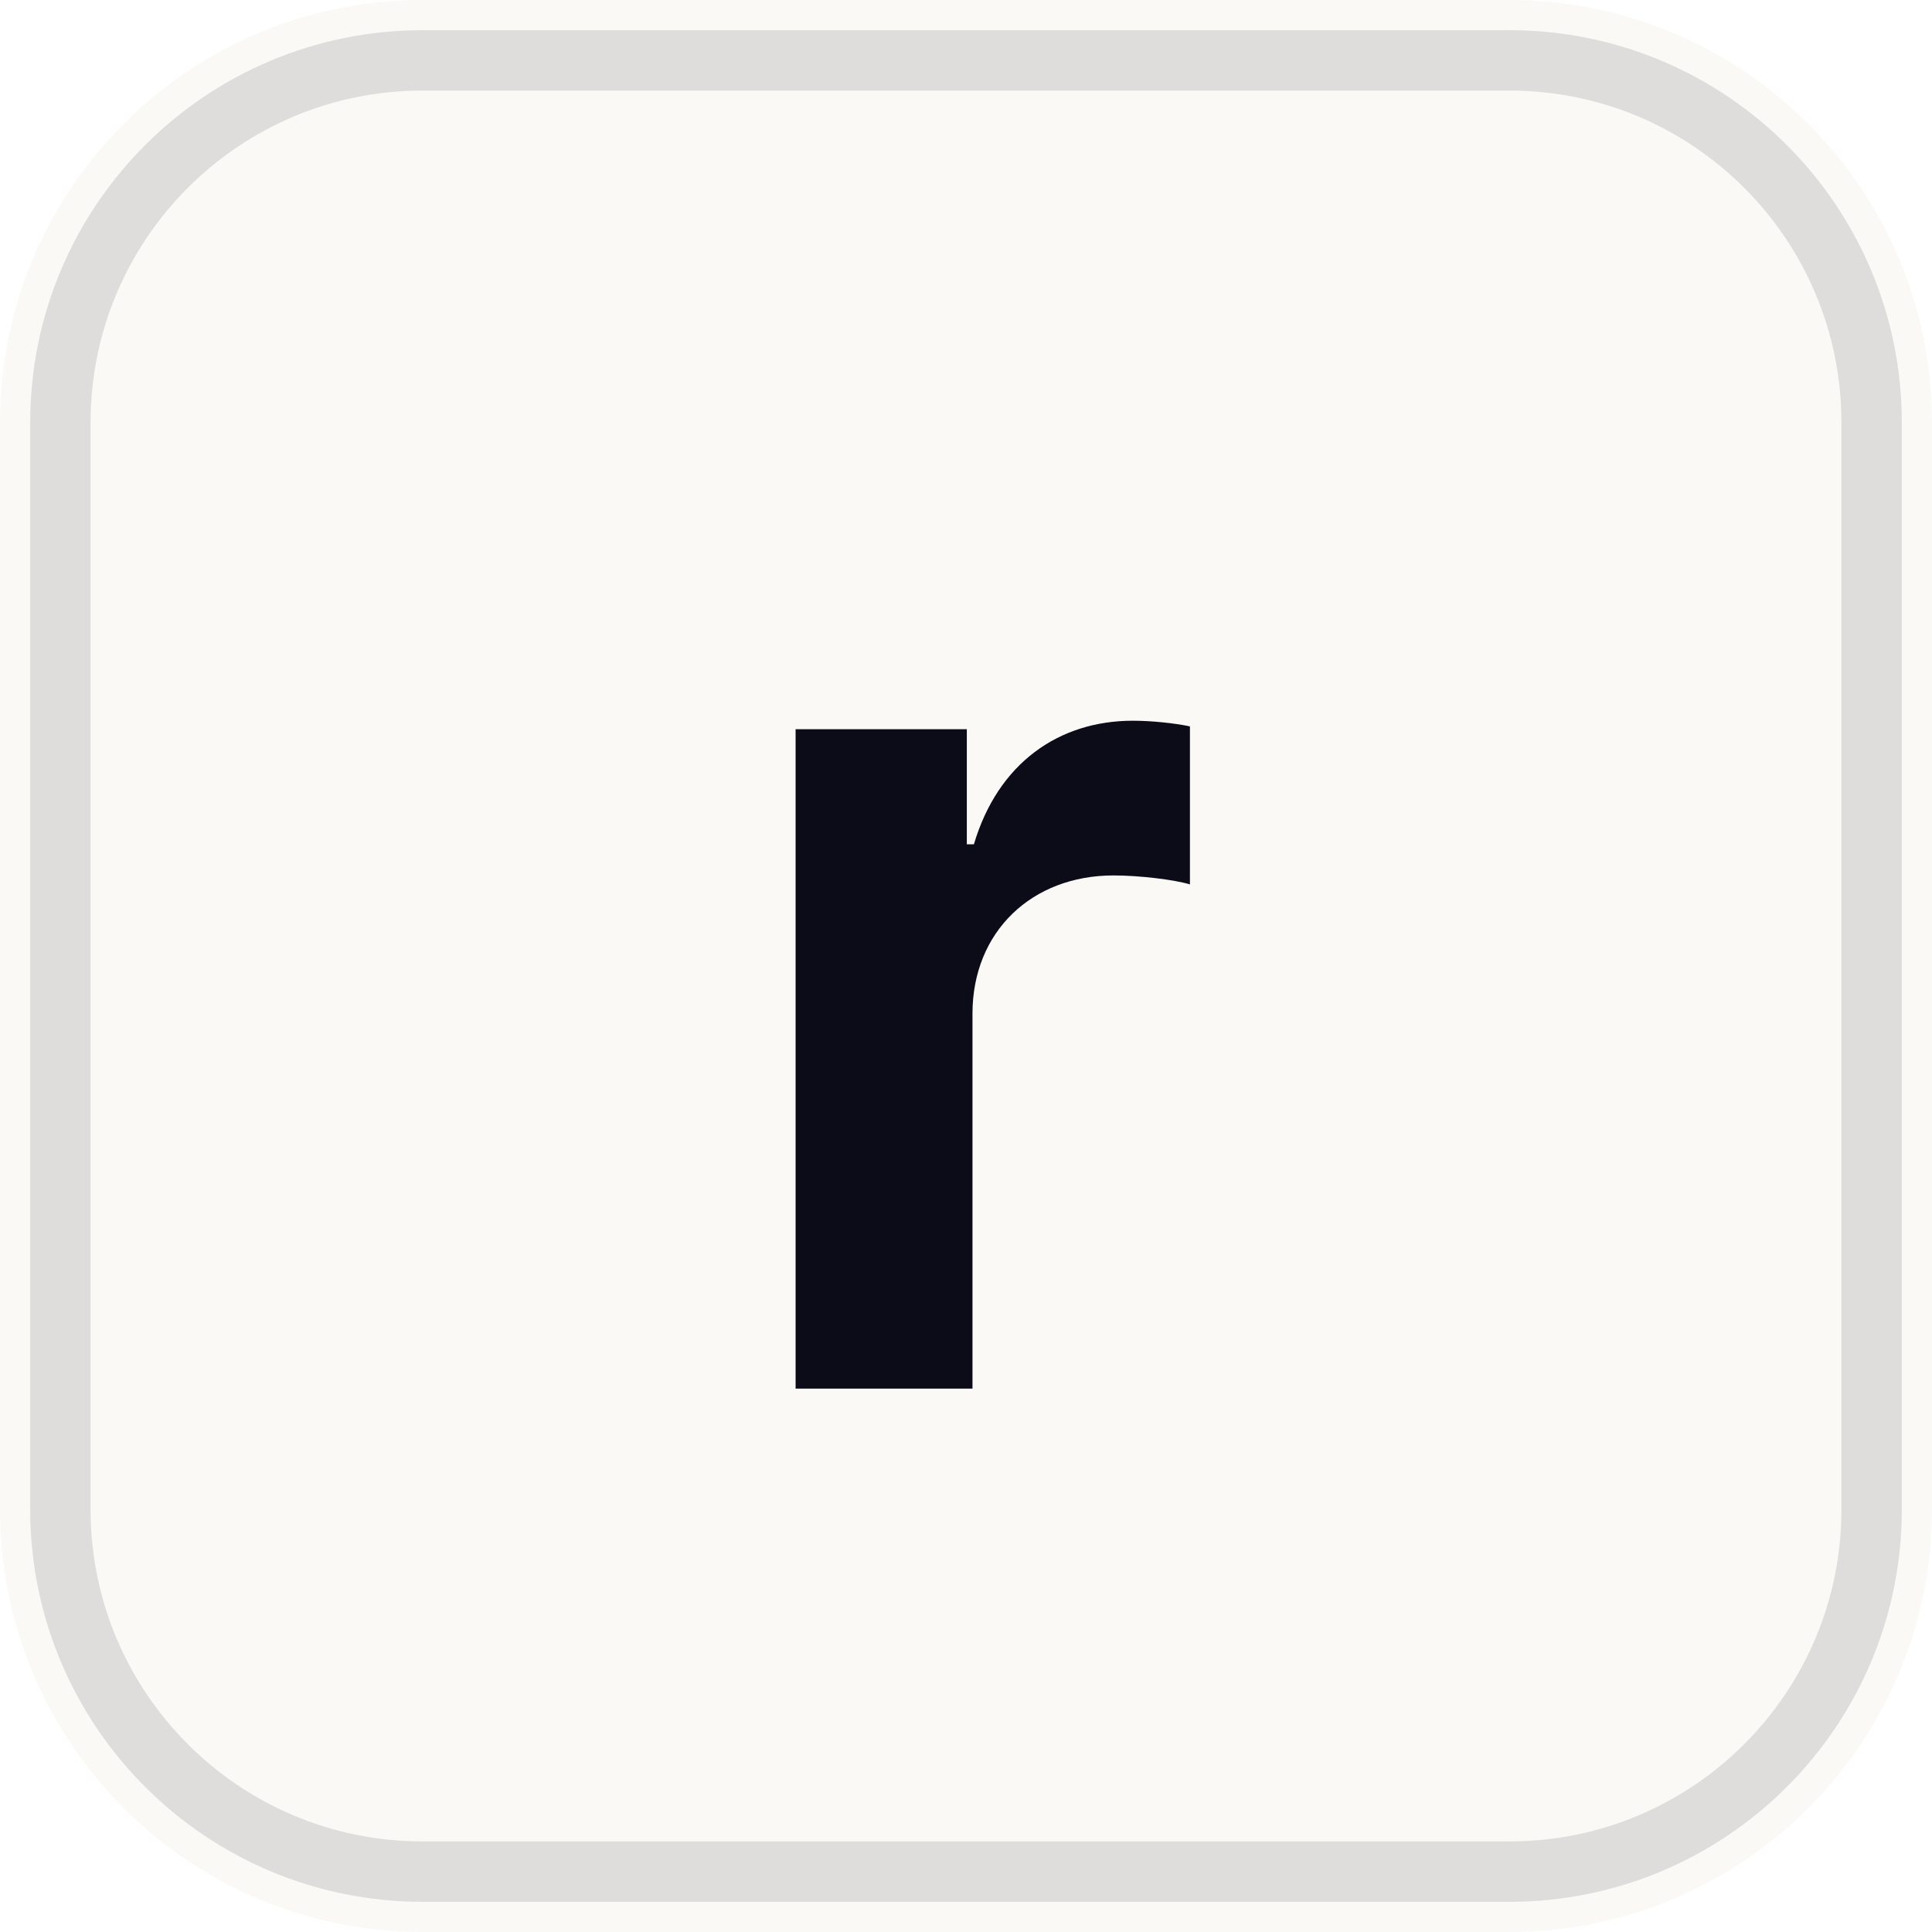
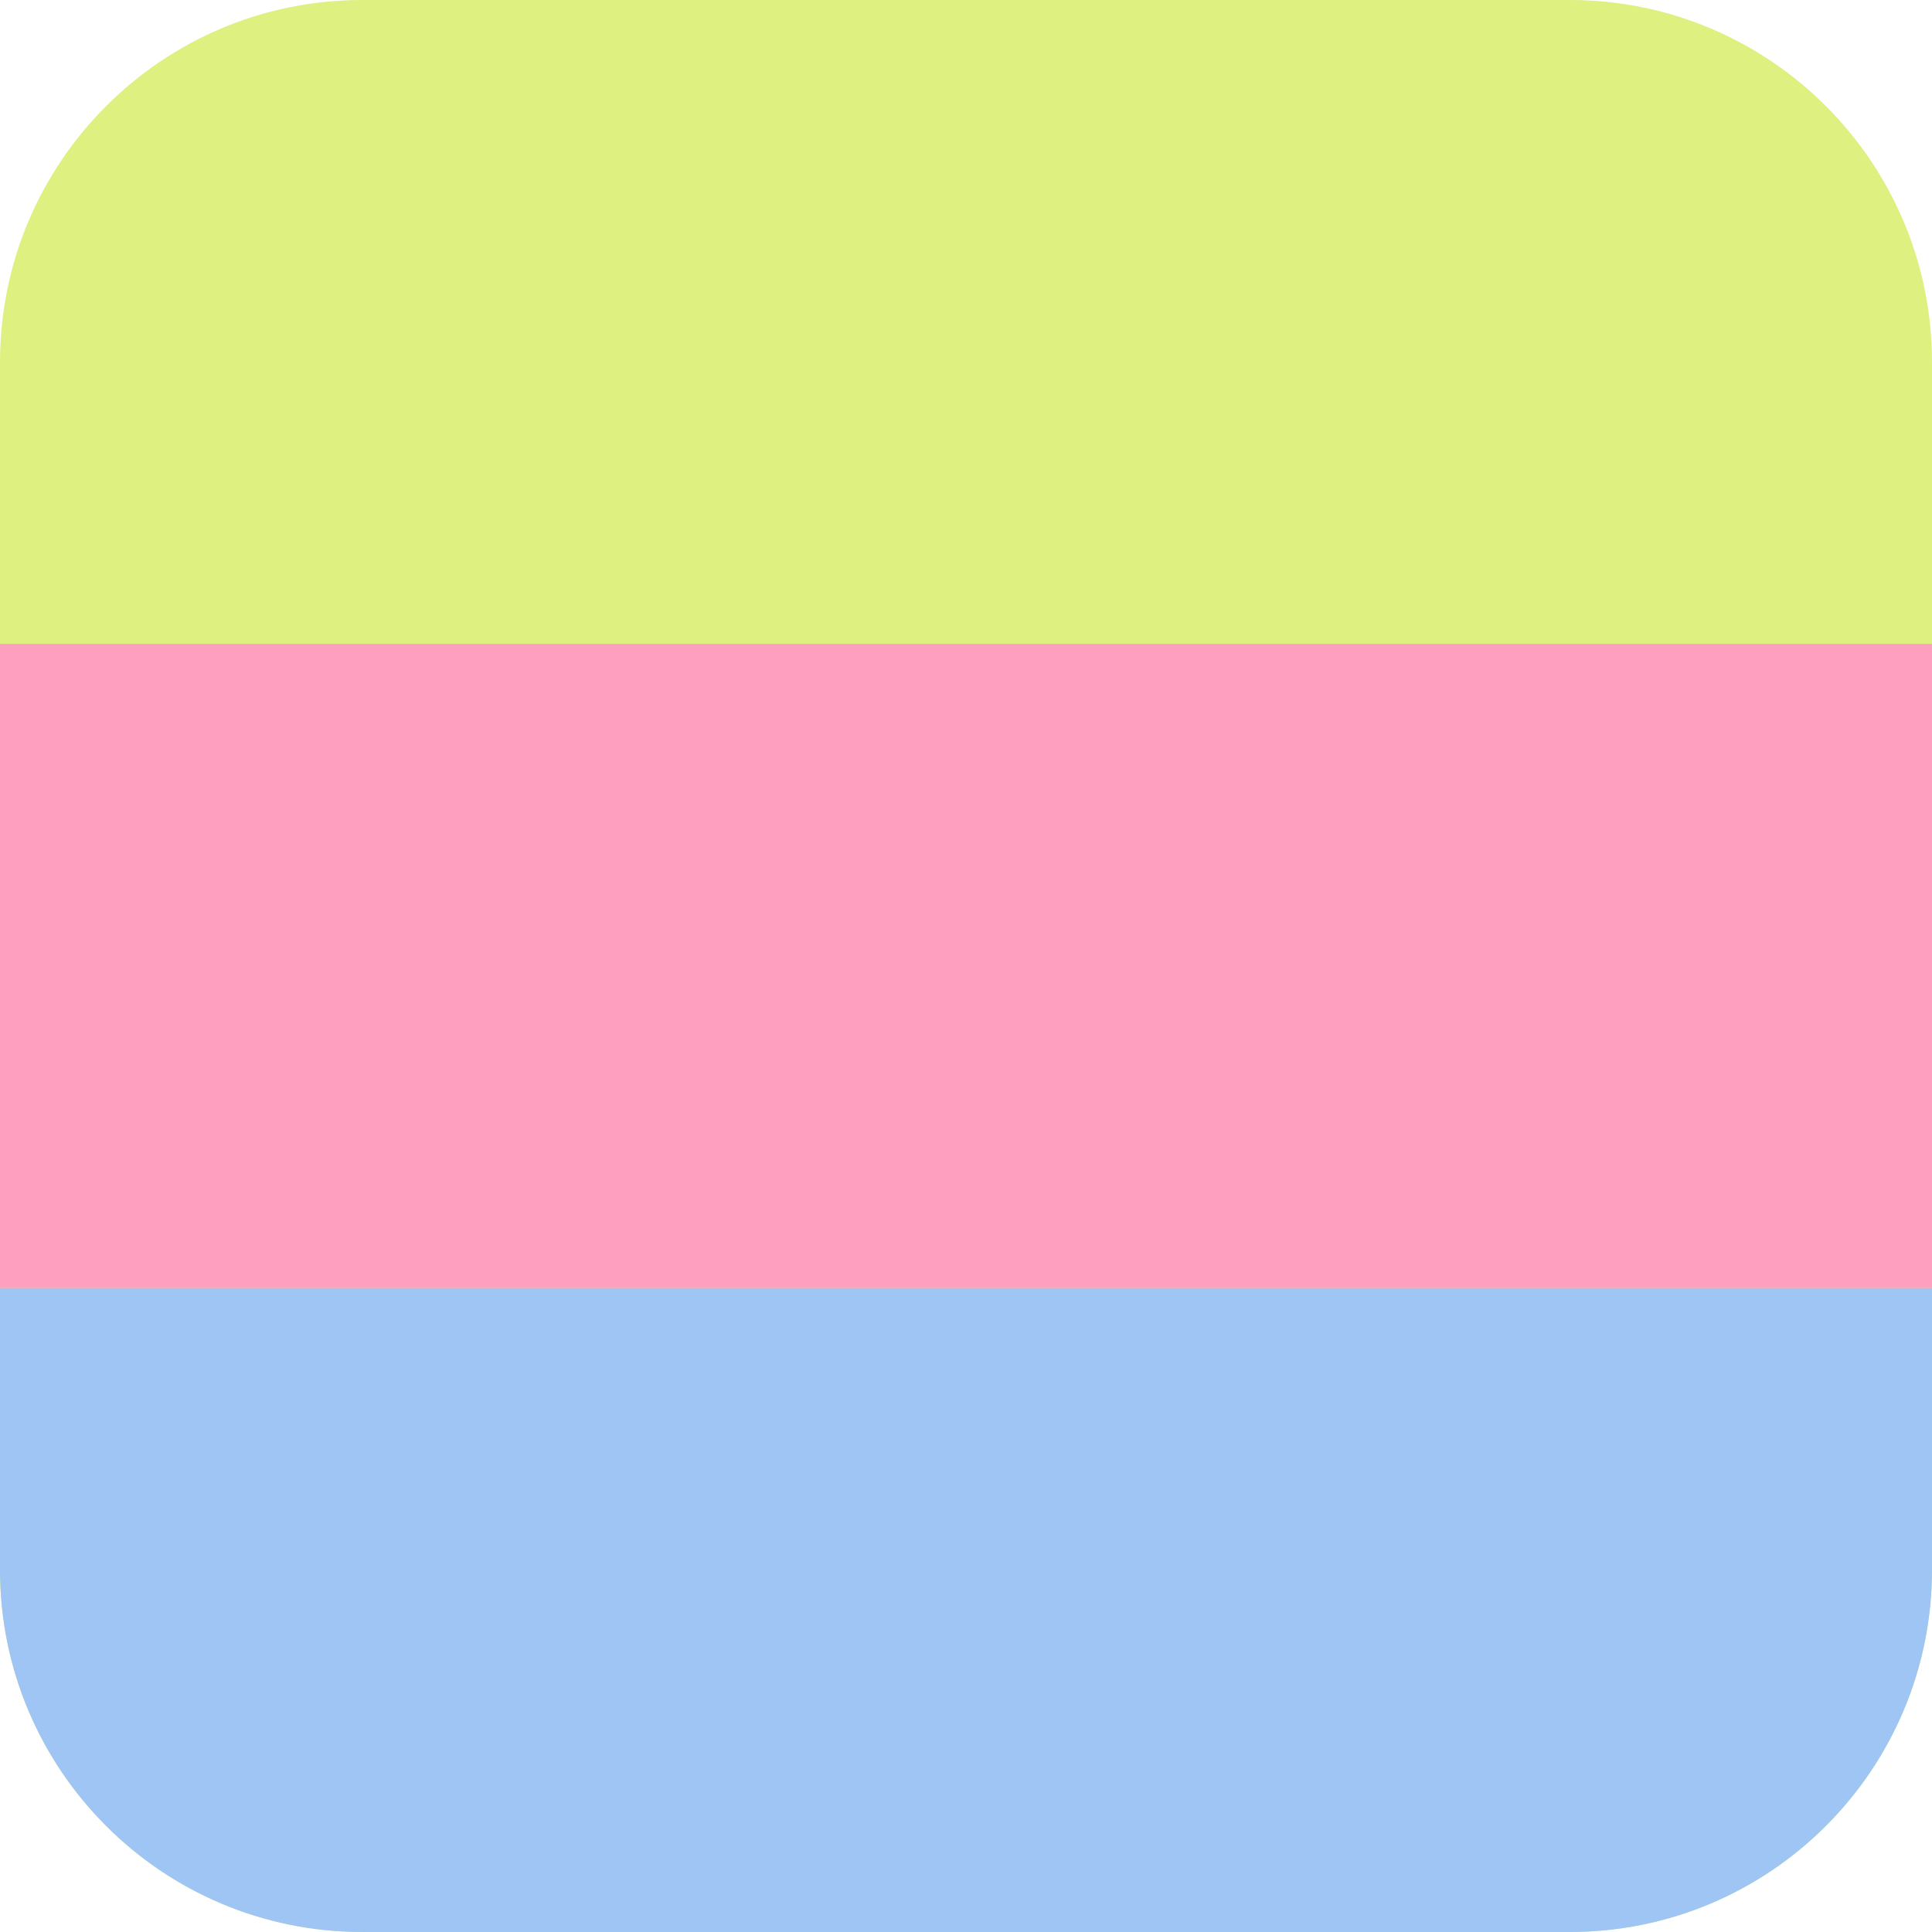
- <svg xmlns="http://www.w3.org/2000/svg" viewBox="0 0 64 64">
-   <rect width="64" height="64" rx="14" fill="#FAF9F6" />
-   <rect x="2" y="2" width="60" height="60" rx="12" fill="none" stroke="#0c0b18" stroke-opacity=".12" stroke-width="2" />
-   <text x="32" y="46" font-family="Inter,Arial,sans-serif" font-size="40" font-weight="700" text-anchor="middle" fill="#0c0b18">r</text>
+ <svg xmlns="http://www.w3.org/2000/svg" viewBox="0 0 64 64" width="64" height="64">
+   <clipPath id="r">
+     <rect width="64" height="64" rx="12" />
+   </clipPath>
+   <g clip-path="url(#r)">
+     <rect width="64" height="64" fill="#DDF080" />
+     <rect y="21.33" width="64" height="21.34" fill="#FF9FC0" />
+     <rect y="42.67" width="64" height="21.33" fill="#9EC5F4" />
+   </g>
</svg>
